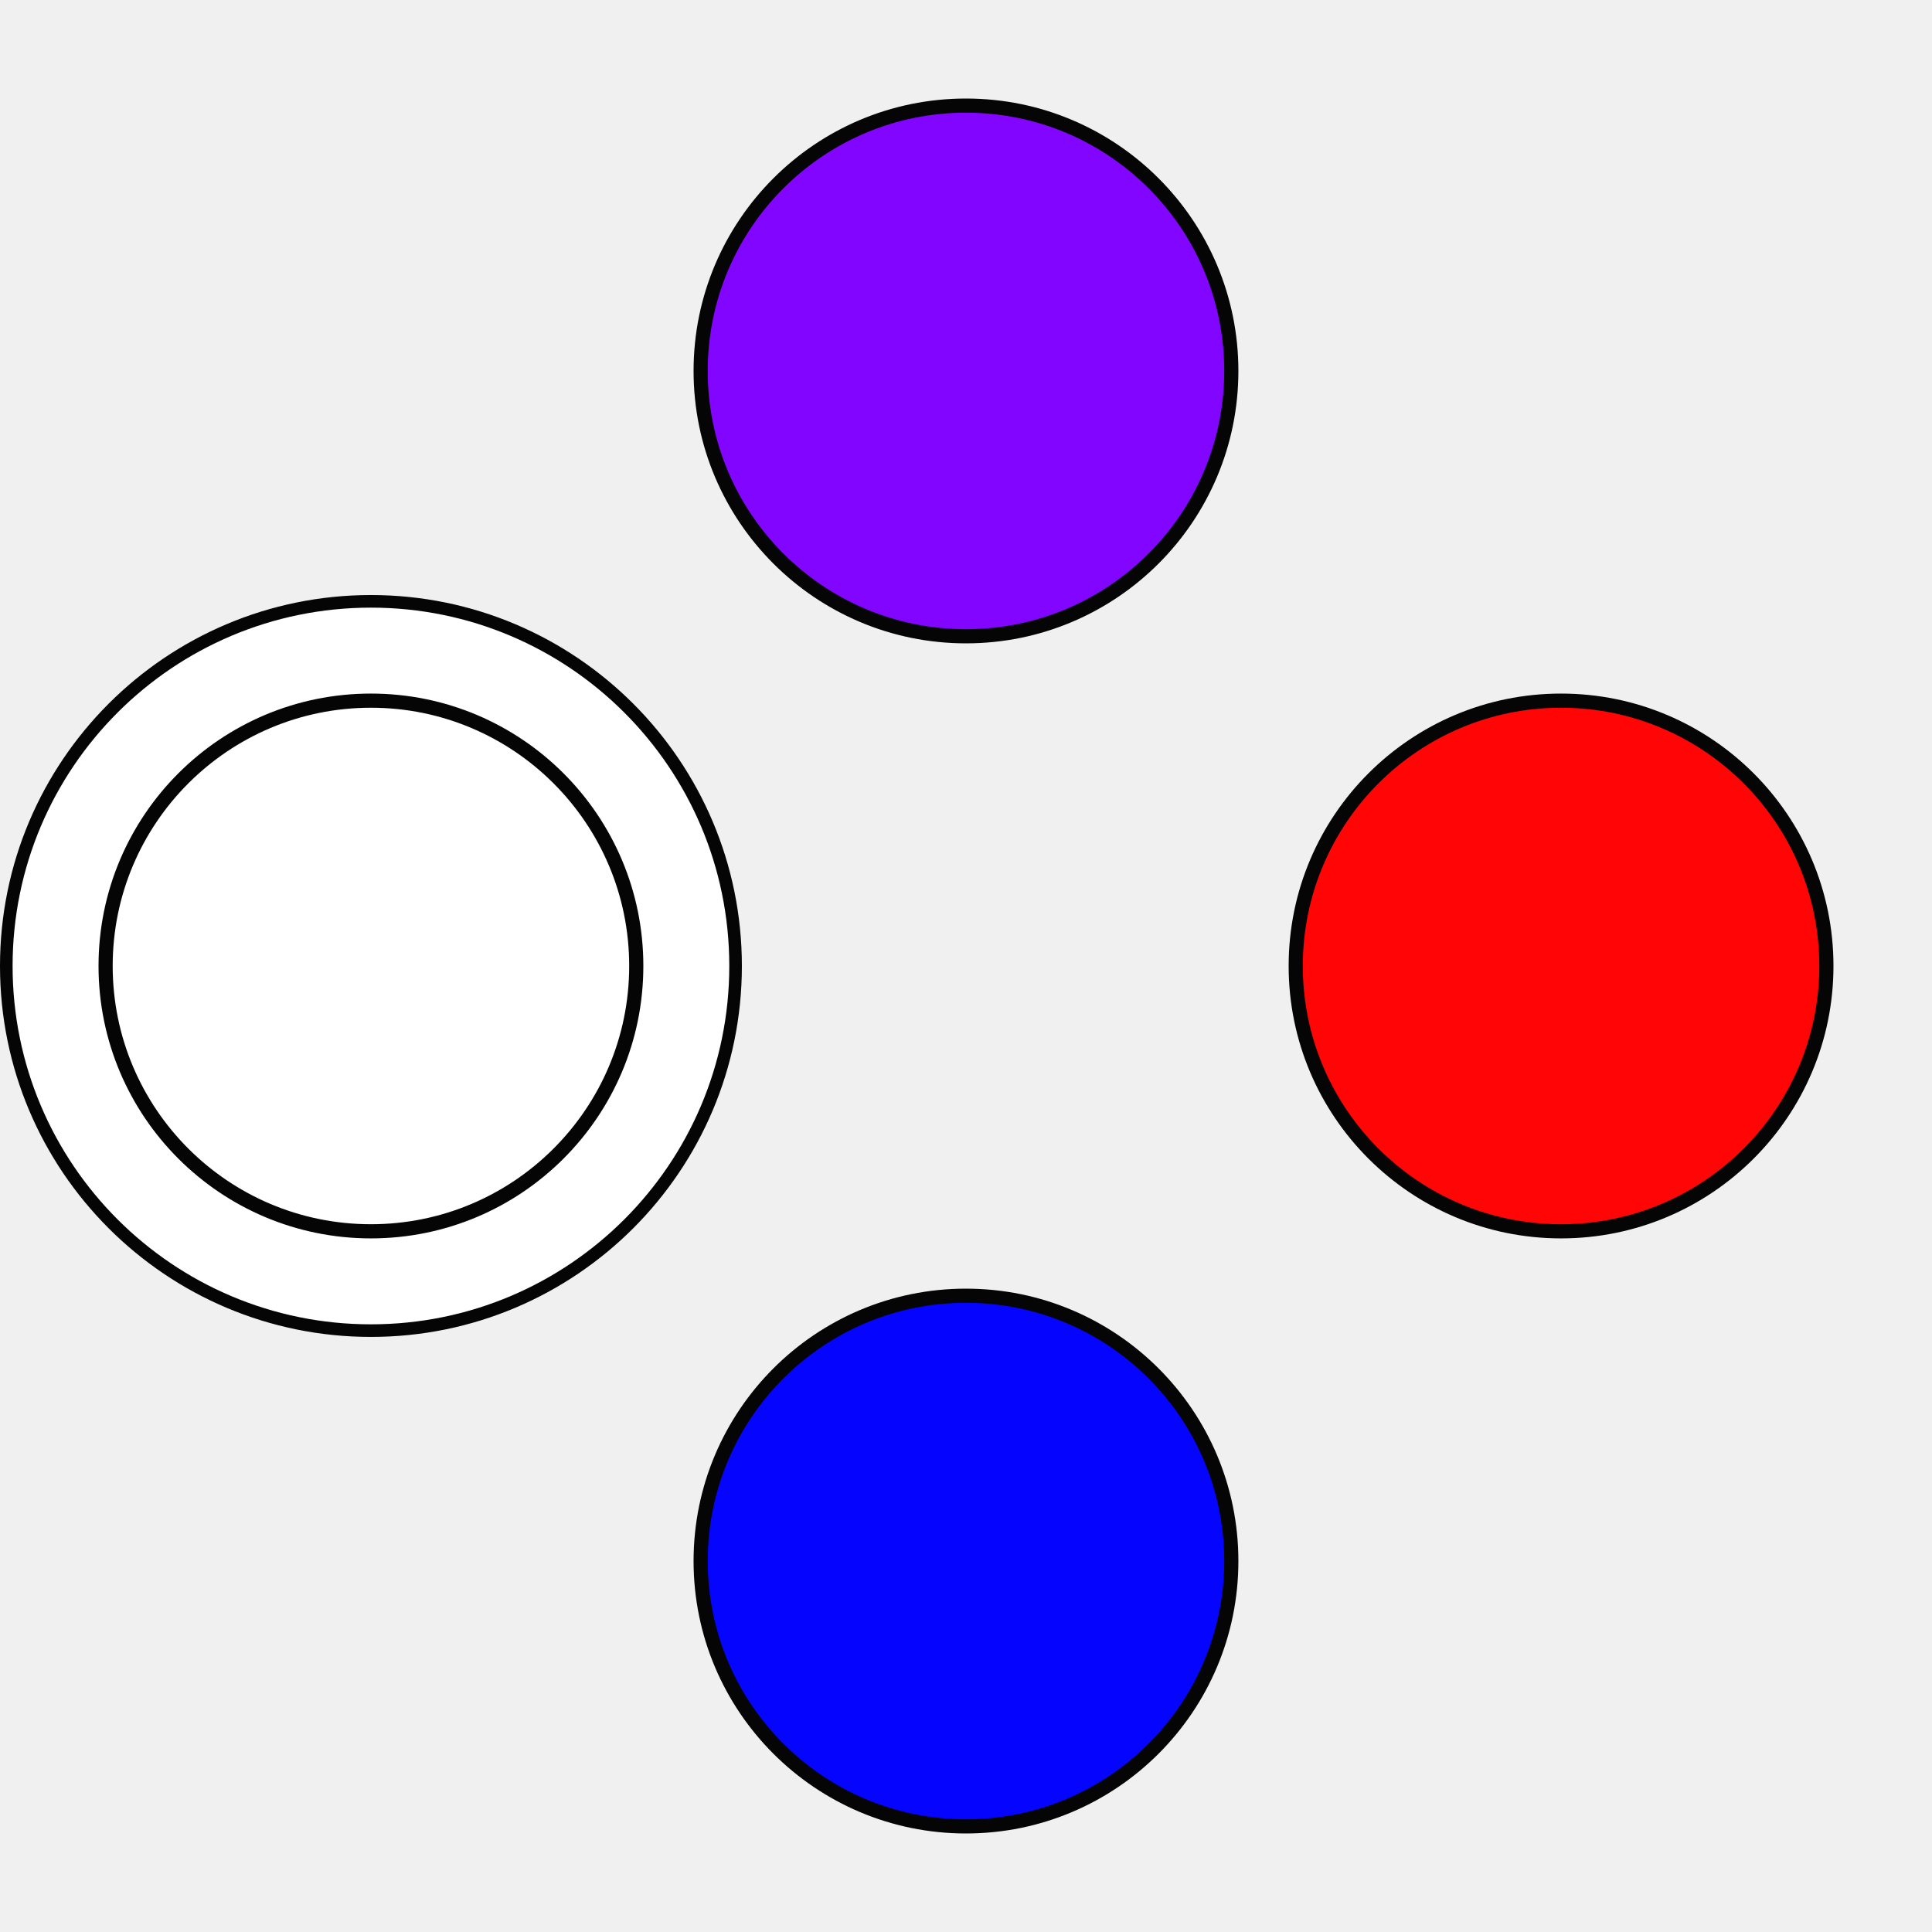
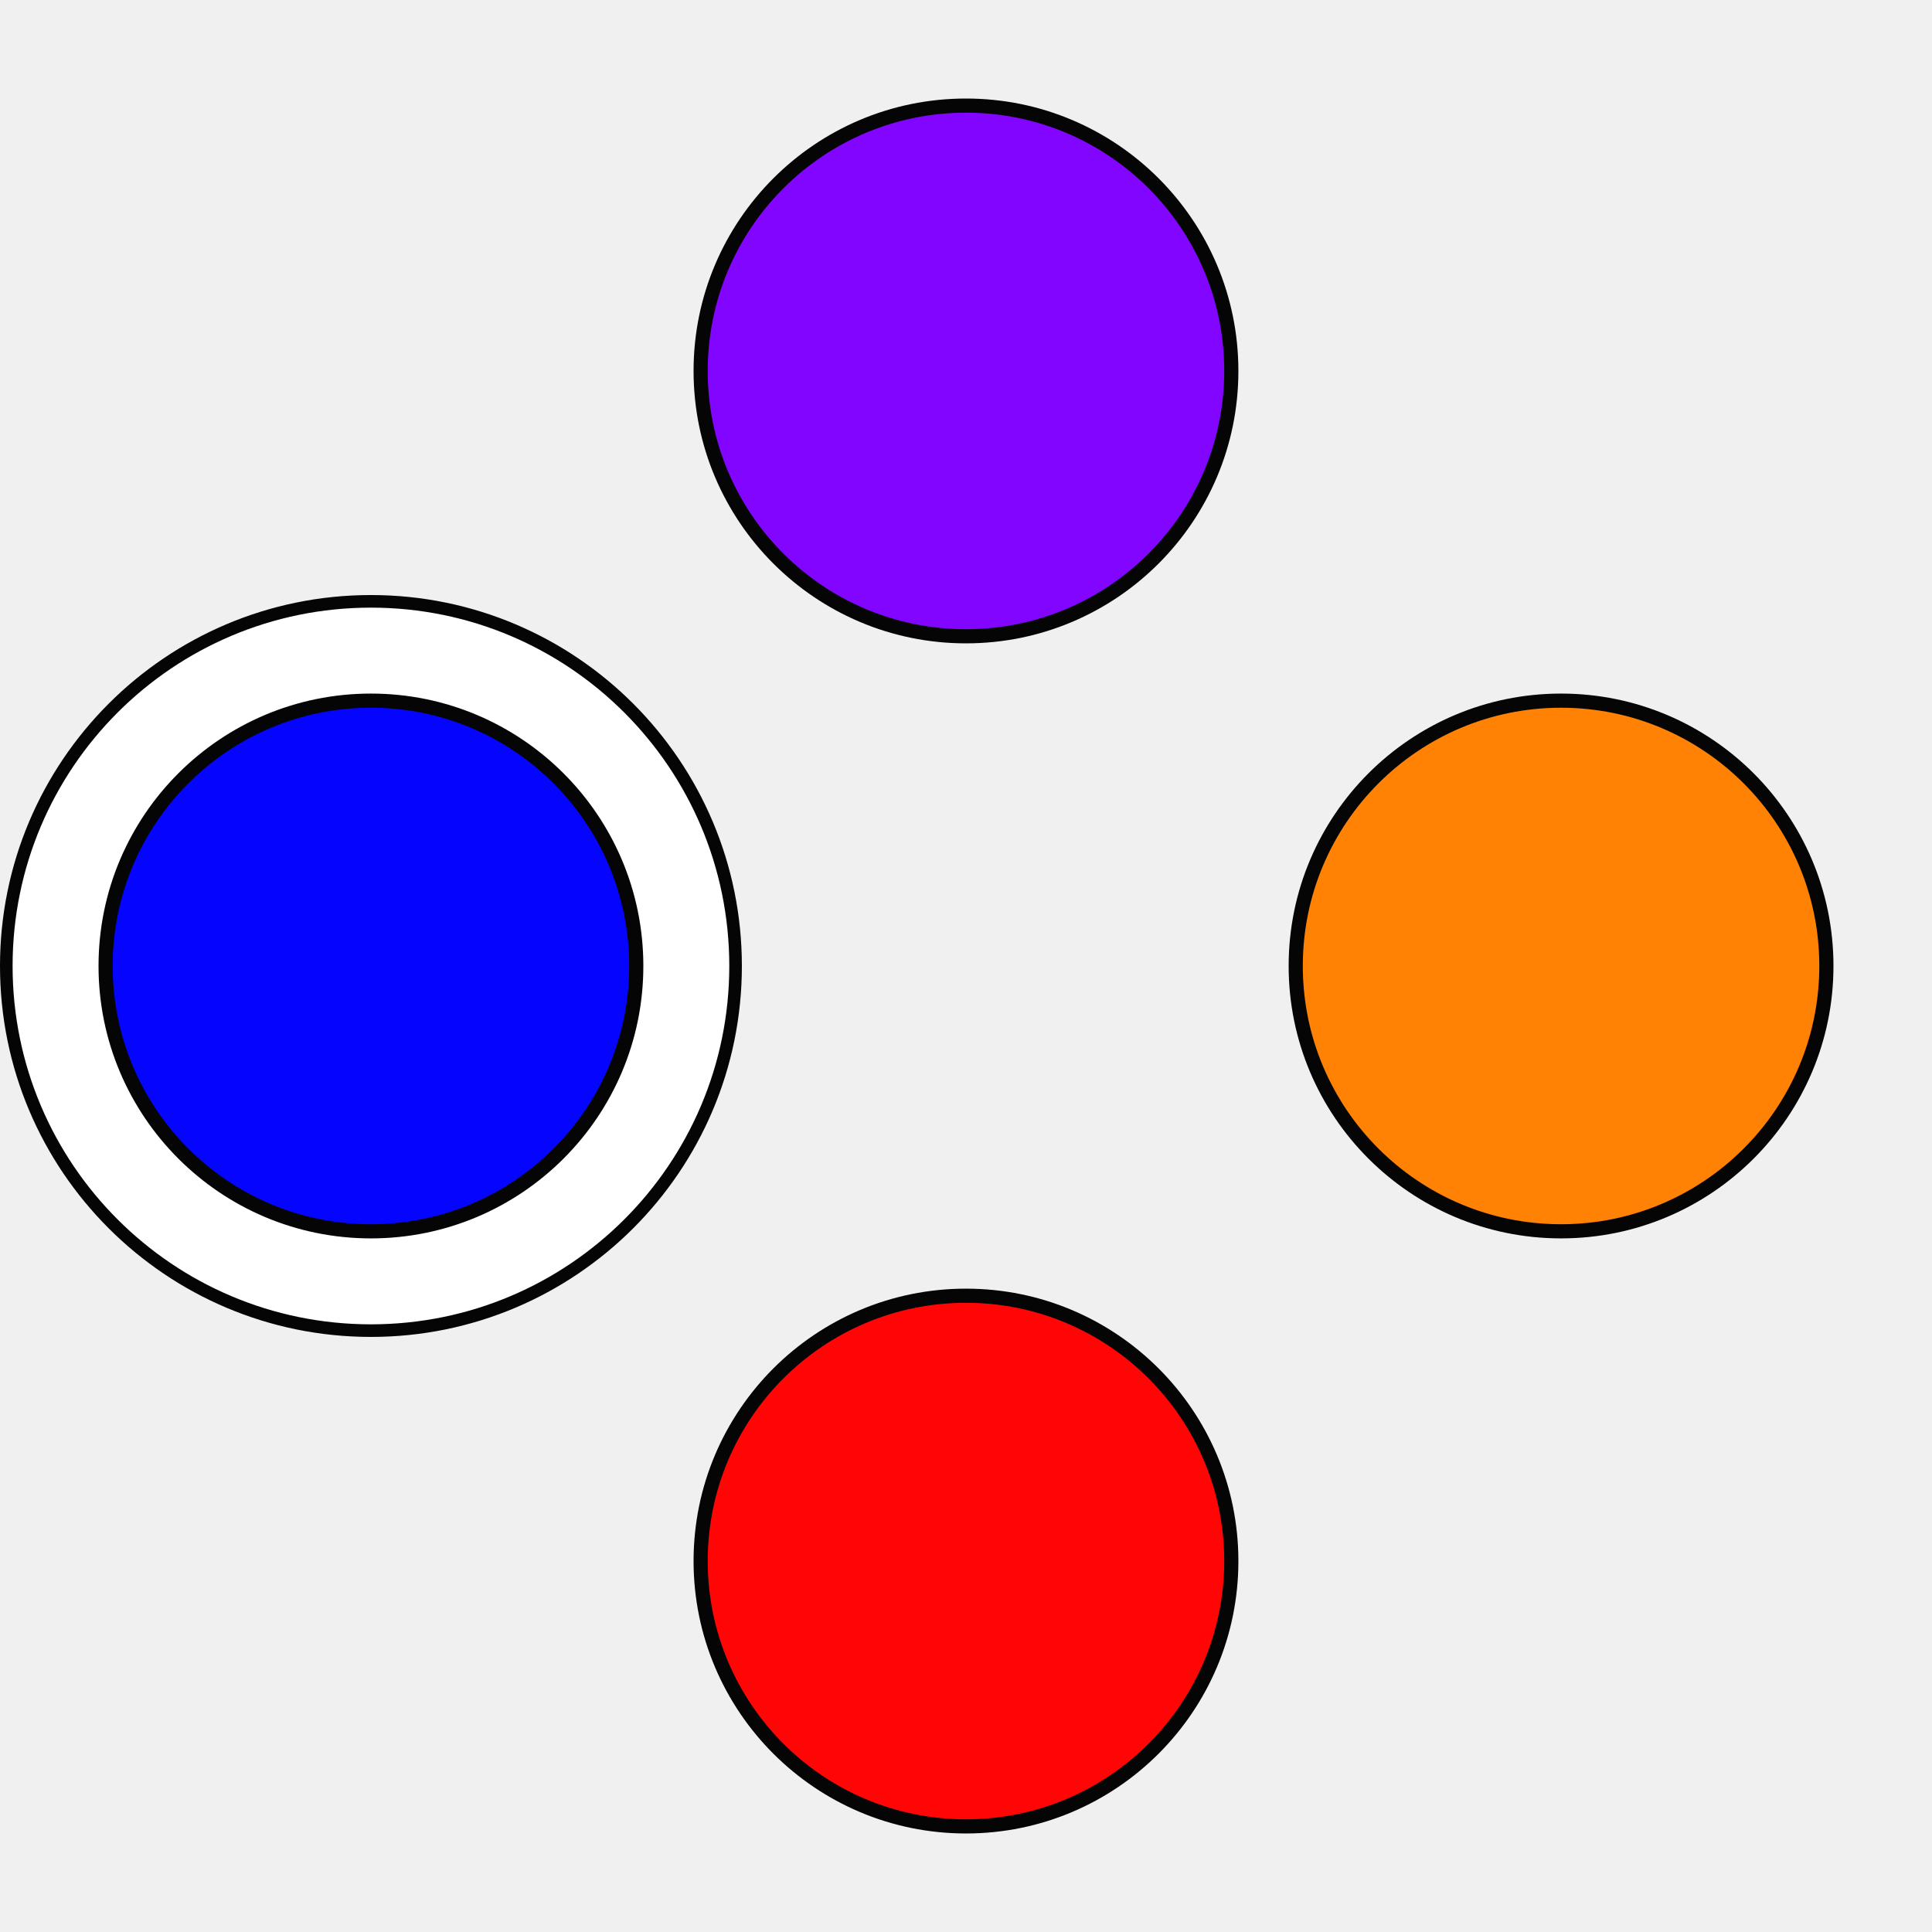
<svg xmlns="http://www.w3.org/2000/svg" width="48.167mm" height="48.167mm" viewBox="0 0 48.167 48.167" version="1.1" id="svg835">
  <defs id="defs829" />
  <g id="layer1" transform="translate(-16.36007,-19.78596)">
    <circle style="opacity:0.98;fill:#ffffff;fill-opacity:1;stroke:#000000;stroke-width:0.314;stroke-linejoin:round;stroke-miterlimit:4;stroke-dasharray:none;stroke-dashoffset:0;stroke-opacity:1" id="path1429-2" cx="25.608" cy="43.869" r="9.091">
      </circle>
    <circle style="opacity:0.98;fill:#8000ff;fill-opacity:1;stroke:#000000;stroke-width:0.353;stroke-linejoin:round;stroke-miterlimit:4;stroke-dasharray:none;stroke-dashoffset:0;stroke-opacity:1" id="path1380" cx="40.443" cy="29.034" r="6.615">
      </circle>
-     <circle style="opacity:0.98;fill:#0000ff;fill-opacity:1;stroke:#000000;stroke-width:0.353;stroke-linejoin:round;stroke-miterlimit:4;stroke-dasharray:none;stroke-dashoffset:0;stroke-opacity:1" id="path1380-1" cx="40.443" cy="58.705" r="6.615">
+     <circle style="opacity:0.98;fill:#ff0000;fill-opacity:1;stroke:#000000;stroke-width:0.353;stroke-linejoin:round;stroke-miterlimit:4;stroke-dasharray:none;stroke-dashoffset:0;stroke-opacity:1" id="path1380-1" cx="40.443" cy="58.705" r="6.615">
      </circle>
-     <circle style="opacity:0.98;fill:#ff0000;fill-opacity:1;stroke:#000000;stroke-width:0.353;stroke-linejoin:round;stroke-miterlimit:4;stroke-dasharray:none;stroke-dashoffset:0;stroke-opacity:1" id="path1380-2" cx="43.869" cy="-55.279" r="6.615" transform="rotate(90)">
+     <circle style="opacity:0.98;fill:#ff8000;fill-opacity:1;stroke:#000000;stroke-width:0.353;stroke-linejoin:round;stroke-miterlimit:4;stroke-dasharray:none;stroke-dashoffset:0;stroke-opacity:1" id="path1380-2" cx="43.869" cy="-55.279" r="6.615" transform="rotate(90)">
      </circle>
-     <circle style="opacity:0.98;fill:#ffffff;fill-opacity:1;stroke:#000000;stroke-width:0.353;stroke-linejoin:round;stroke-miterlimit:4;stroke-dasharray:none;stroke-dashoffset:0;stroke-opacity:1" id="path1380-1-1" cx="43.869" cy="-25.608" r="6.615" transform="rotate(90)">
+     <circle style="opacity:0.98;fill:#0000ff;fill-opacity:1;stroke:#000000;stroke-width:0.353;stroke-linejoin:round;stroke-miterlimit:4;stroke-dasharray:none;stroke-dashoffset:0;stroke-opacity:1" id="path1380-1-1" cx="43.869" cy="-25.608" r="6.615" transform="rotate(90)">
      </circle>
  </g>
</svg>
